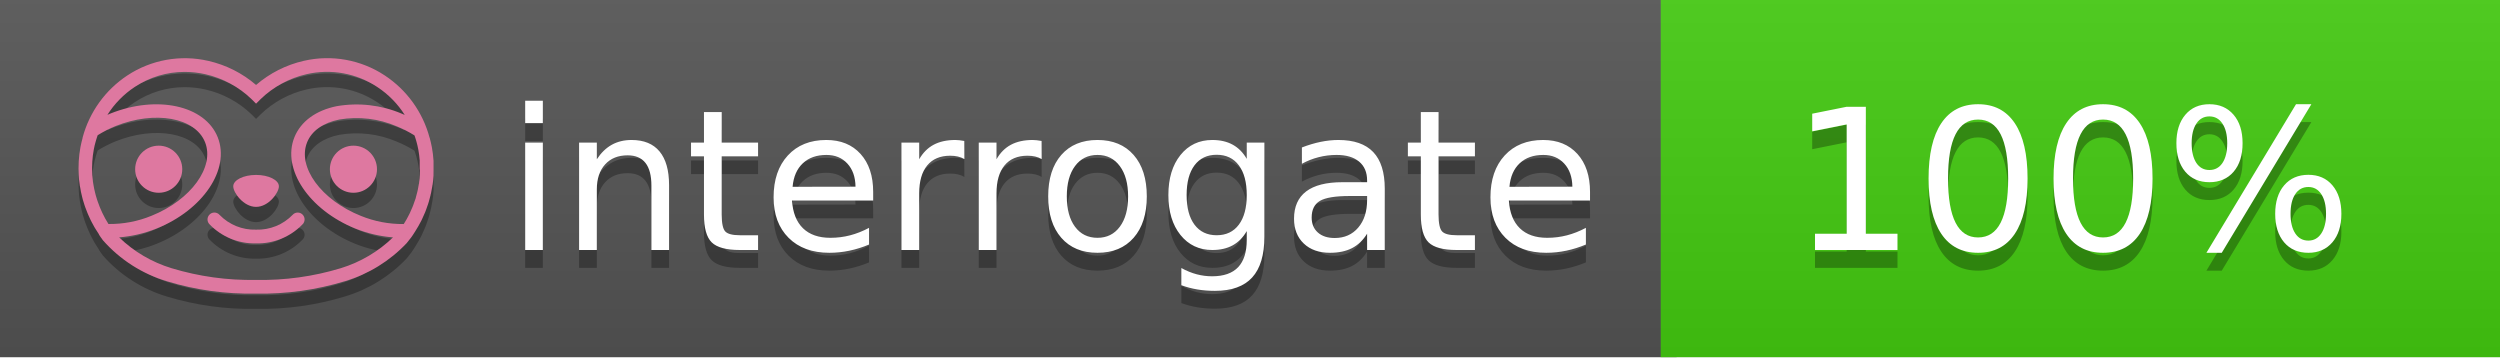
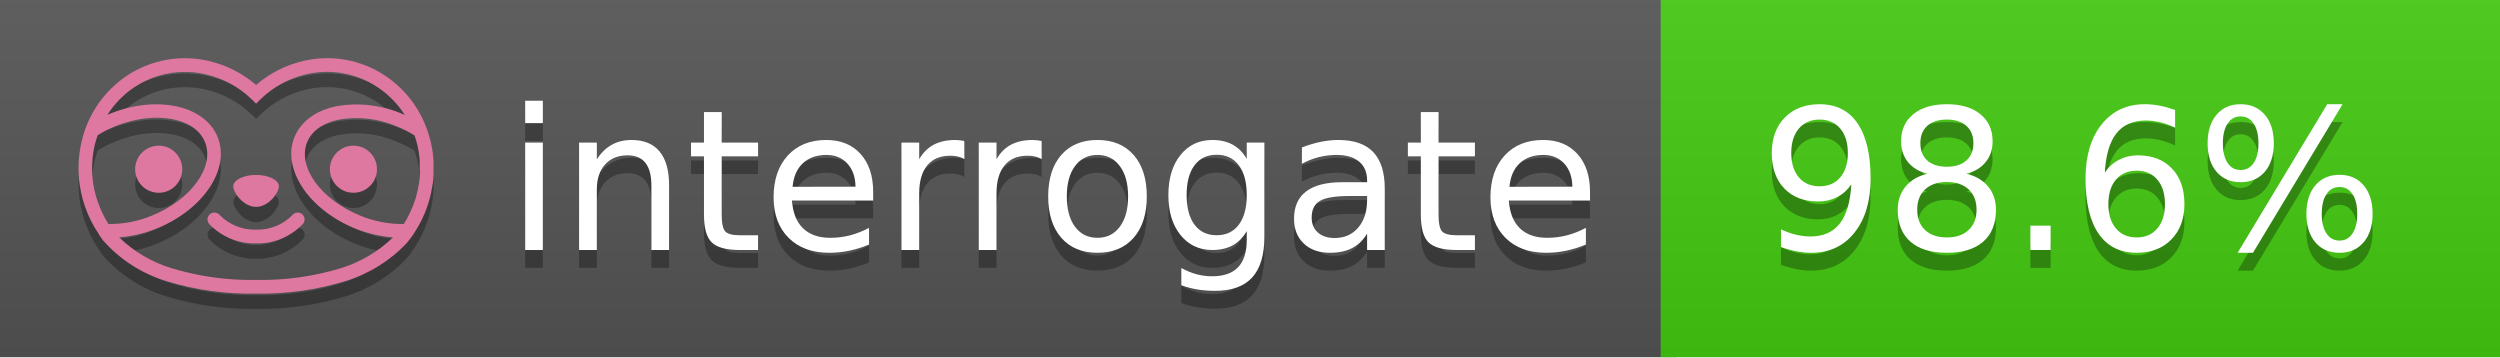
<svg xmlns="http://www.w3.org/2000/svg" width="140" height="20" viewBox="0 0 140 20" version="1.1" xml:space="preserve" style="fill-rule:evenodd;clip-rule:evenodd;stroke-linejoin:round;stroke-miterlimit:2;">
  <g transform="matrix(1,0,0,1,22,0)">
    <g id="backgrounds" transform="matrix(1.32789,0,0,1,-22.3892,0)">
      <rect x="0" y="0" width="71" height="20" style="fill:rgb(85,85,85);" />
    </g>
    <rect x="71" y="0" width="47" height="20" data-interrogate="color" style="fill:#4c1" />
    <g transform="matrix(1.19746,0,0,1,-22.3744,-4.85723e-16)">
      <rect x="0" y="0" width="118" height="20" style="fill:url(#_Linear1);" />
    </g>
  </g>
  <g fill="#fff" text-anchor="middle" font-family="DejaVu Sans,Verdana,Geneva,sans-serif" font-size="110">
    <text x="590" y="150" fill="#010101" fill-opacity=".3" transform="scale(.1)" textLength="610">interrogate</text>
    <text x="590" y="140" transform="scale(.1)" textLength="610">interrogate</text>
-     <text x="1160" y="150" fill="#010101" fill-opacity=".3" transform="scale(.1)" textLength="330" data-interrogate="result">100%</text>
-     <text x="1160" y="140" transform="scale(.1)" textLength="330" data-interrogate="result">100%</text>
+     <text x="1160" y="150" fill="#010101" fill-opacity=".3" transform="scale(.1)" textLength="370" data-interrogate="result">98.6%</text>
+     <text x="1160" y="140" transform="scale(.1)" textLength="370" data-interrogate="result">98.6%</text>
  </g>
  <g id="logo-shadow" transform="matrix(0.854876,0,0,0.854876,-6.73514,1.732)">
    <g transform="matrix(0.299012,0,0,0.299012,9.70229,-6.68582)">
      <path d="M50,64.25C52.76,64.25 55,61.13 55,59.75C55,58.37 52.76,57.25 50,57.25C47.24,57.25 45,58.37 45,59.75C45,61.13 47.24,64.25 50,64.25Z" style="fill:rgb(1,1,1);fill-opacity:0.3;fill-rule:nonzero;" />
    </g>
    <g transform="matrix(0.299012,0,0,0.299012,9.70229,-6.68582)">
      <path d="M88,49.05C86.506,43.475 83.018,38.638 78.2,35.46C72.969,32.002 66.539,30.844 60.43,32.26C56.576,33.145 52.995,34.958 50,37.54C46.998,34.958 43.411,33.149 39.55,32.27C33.441,30.853 27.011,32.011 21.78,35.47C16.97,38.652 13.489,43.489 12,49.06L12,49.13C11.82,49.79 11.66,50.46 11.53,51.13C11.146,53.207 11.021,55.323 11.16,57.43C11.16,58.03 11.26,58.63 11.34,59.23C11.34,59.51 11.43,59.79 11.48,60.07C11.53,60.35 11.58,60.68 11.64,60.98C11.7,61.28 11.8,61.69 11.89,62.05C11.98,62.41 11.99,62.47 12.05,62.68C12.16,63.07 12.28,63.46 12.41,63.84L12.58,64.34C12.72,64.74 12.88,65.14 13.04,65.53L13.23,65.98C13.403,66.373 13.583,66.767 13.77,67.16L13.99,67.59C14.19,67.97 14.39,68.35 14.61,68.73L14.87,69.15C15.1,69.52 15.33,69.89 15.58,70.26L15.58,70.32L15.99,70.93C16.14,71.14 16.29,71.36 16.45,71.57C20.206,75.83 25.086,78.95 30.53,80.57C36.839,82.48 43.41,83.385 50,83.25C56.599,83.374 63.177,82.456 69.49,80.53C74.644,78.978 79.303,76.102 83,72.19C83.34,71.78 83.65,71.35 84,70.92L84.18,70.66L84.33,70.44L84.41,70.32C84.55,70.12 84.67,69.9 84.81,69.7C85.07,69.3 85.32,68.89 85.55,68.48C85.78,68.07 86.02,67.65 86.23,67.22C86.31,67.05 86.39,66.88 86.47,66.7C86.67,66.28 86.85,65.87 87.03,65.44L87.23,64.92C87.397,64.487 87.55,64.05 87.69,63.61L87.85,63.09C87.98,62.64 88.1,62.19 88.21,61.74C88.21,61.57 88.3,61.39 88.33,61.22C88.43,60.75 88.52,60.22 88.6,59.79C88.6,59.64 88.66,59.49 88.68,59.33C88.77,58.71 88.84,58.08 88.88,57.45L88.88,54.17C88.817,53.164 88.693,52.162 88.51,51.17C88.38,50.5 88.23,49.84 88.05,49.17L88,49.05ZM85.89,56.44L85.89,57.23C85.89,57.78 85.79,58.32 85.72,58.86C85.72,59.01 85.72,59.15 85.65,59.3C85.59,59.7 85.51,60.11 85.43,60.51L85.32,60.99C85.23,61.38 85.12,61.77 85.01,62.16C85.01,62.31 84.93,62.46 84.88,62.6C84.74,63.04 84.59,63.47 84.42,63.9L84.27,64.28C84.1,64.71 83.91,65.14 83.71,65.56C83.51,65.98 83.43,66.12 83.28,66.4L83.01,66.91C82.83,67.223 82.643,67.537 82.45,67.85L82.35,68.01C79.121,68.047 75.918,67.434 72.93,66.21C64.27,62.74 59,55.52 61.18,50.11C62.18,47.6 64.7,45.82 68.26,45.11C72.489,44.395 76.835,44.908 80.78,46.59C82.141,47.144 83.453,47.813 84.7,48.59C84.76,48.76 84.82,48.93 84.88,49.1C84.94,49.27 85.05,49.63 85.12,49.9C85.28,50.5 85.44,51.1 85.55,51.73C85.691,52.507 85.792,53.292 85.85,54.08L85.85,55.89C85.85,56.12 85.91,56.25 85.91,56.45L85.89,56.44ZM17.66,68C16.668,66.435 15.869,64.756 15.28,63L15.17,62.68C15.06,62.35 14.96,62.01 14.87,61.68C14.823,61.493 14.777,61.31 14.73,61.13C14.66,60.84 14.59,60.55 14.53,60.27C14.47,59.99 14.43,59.72 14.38,59.44C14.33,59.16 14.3,59 14.27,58.78C14.2,58.27 14.15,57.78 14.11,57.23L14.11,57.03C14.008,55.236 14.122,53.437 14.45,51.67C14.56,51.06 14.71,50.46 14.88,49.87C14.96,49.59 15.04,49.32 15.13,49.05C15.22,48.78 15.24,48.72 15.3,48.55C16.548,47.774 17.859,47.105 19.22,46.55C27.86,43.09 36.65,44.67 38.82,50.08C40.99,55.49 35.73,62.74 27.09,66.2C24.101,67.431 20.893,68.043 17.66,68ZM68.57,77.68C62.554,79.508 56.287,80.376 50,80.25C43.737,80.37 37.495,79.506 31.5,77.69C27.185,76.38 23.243,74.062 20,70.93C22.815,70.706 25.58,70.055 28.2,69C38.37,64.92 44.39,56 41.6,49C38.81,42 28.27,39.72 18.1,43.8L17.43,44.09C18.973,41.648 21.019,39.561 23.43,37.97C26.671,35.824 30.473,34.68 34.36,34.68C35.884,34.681 37.404,34.852 38.89,35.19C42.694,36.049 46.191,37.935 49,40.64L50,41.64L51,40.64C53.797,37.937 57.279,36.049 61.07,35.18C66.402,33.947 72.014,34.968 76.57,38C78.98,39.588 81.026,41.671 82.57,44.11L81.9,43.82C77.409,41.921 72.464,41.355 67.66,42.19C63.08,43.12 59.79,45.54 58.39,49.02C55.6,55.97 61.62,64.94 71.79,69.02C74.414,70.07 77.182,70.714 80,70.93C76.776,74.05 72.859,76.363 68.57,77.68Z" style="fill:rgb(1,1,1);fill-opacity:0.3;fill-rule:nonzero;" />
    </g>
    <g transform="matrix(0.299012,0,0,0.299012,9.70229,-6.68582)">
      <circle cx="71.33" cy="56" r="5.16" style="fill:rgb(1,1,1);fill-opacity:0.3;" />
    </g>
    <g transform="matrix(0.299012,0,0,0.299012,9.70229,-6.68582)">
      <circle cx="28.67" cy="56" r="5.16" style="fill:rgb(1,1,1);fill-opacity:0.3;" />
    </g>
    <g transform="matrix(0.299012,0,0,0.299012,9.70229,-6.68582)">
      <path d="M58,66C55.912,68.161 53.003,69.339 50,69.24C46.997,69.339 44.088,68.161 42,66C41.714,65.677 41.302,65.491 40.87,65.491C40.042,65.491 39.361,66.172 39.361,67C39.361,67.368 39.496,67.724 39.74,68C42.403,70.804 46.134,72.35 50,72.25C53.862,72.347 57.59,70.802 60.25,68C60.495,67.725 60.63,67.369 60.63,67C60.63,66.174 59.951,65.495 59.125,65.495C58.695,65.495 58.285,65.679 58,66Z" style="fill:rgb(1,1,1);fill-opacity:0.3;fill-rule:nonzero;" />
    </g>
  </g>
  <g id="logo-pink" transform="matrix(0.854876,0,0,0.854876,-6.73514,0.877124)">
    <g transform="matrix(0.299012,0,0,0.299012,9.70229,-6.68582)">
      <path d="M50,64.25C52.76,64.25 55,61.13 55,59.75C55,58.37 52.76,57.25 50,57.25C47.24,57.25 45,58.37 45,59.75C45,61.13 47.24,64.25 50,64.25Z" style="fill:rgb(222,120,160);fill-rule:nonzero;" />
    </g>
    <g transform="matrix(0.299012,0,0,0.299012,9.70229,-6.68582)">
      <path d="M88,49.05C86.506,43.475 83.018,38.638 78.2,35.46C72.969,32.002 66.539,30.844 60.43,32.26C56.576,33.145 52.995,34.958 50,37.54C46.998,34.958 43.411,33.149 39.55,32.27C33.441,30.853 27.011,32.011 21.78,35.47C16.97,38.652 13.489,43.489 12,49.06L12,49.13C11.82,49.79 11.66,50.46 11.53,51.13C11.146,53.207 11.021,55.323 11.16,57.43C11.16,58.03 11.26,58.63 11.34,59.23C11.34,59.51 11.43,59.79 11.48,60.07C11.53,60.35 11.58,60.68 11.64,60.98C11.7,61.28 11.8,61.69 11.89,62.05C11.98,62.41 11.99,62.47 12.05,62.68C12.16,63.07 12.28,63.46 12.41,63.84L12.58,64.34C12.72,64.74 12.88,65.14 13.04,65.53L13.23,65.98C13.403,66.373 13.583,66.767 13.77,67.16L13.99,67.59C14.19,67.97 14.39,68.35 14.61,68.73L14.87,69.15C15.1,69.52 15.33,69.89 15.58,70.26L15.58,70.32L15.99,70.93C16.14,71.14 16.29,71.36 16.45,71.57C20.206,75.83 25.086,78.95 30.53,80.57C36.839,82.48 43.41,83.385 50,83.25C56.599,83.374 63.177,82.456 69.49,80.53C74.644,78.978 79.303,76.102 83,72.19C83.34,71.78 83.65,71.35 84,70.92L84.18,70.66L84.33,70.44L84.41,70.32C84.55,70.12 84.67,69.9 84.81,69.7C85.07,69.3 85.32,68.89 85.55,68.48C85.78,68.07 86.02,67.65 86.23,67.22C86.31,67.05 86.39,66.88 86.47,66.7C86.67,66.28 86.85,65.87 87.03,65.44L87.23,64.92C87.397,64.487 87.55,64.05 87.69,63.61L87.85,63.09C87.98,62.64 88.1,62.19 88.21,61.74C88.21,61.57 88.3,61.39 88.33,61.22C88.43,60.75 88.52,60.22 88.6,59.79C88.6,59.64 88.66,59.49 88.68,59.33C88.77,58.71 88.84,58.08 88.88,57.45L88.88,54.17C88.817,53.164 88.693,52.162 88.51,51.17C88.38,50.5 88.23,49.84 88.05,49.17L88,49.05ZM85.89,56.44L85.89,57.23C85.89,57.78 85.79,58.32 85.72,58.86C85.72,59.01 85.72,59.15 85.65,59.3C85.59,59.7 85.51,60.11 85.43,60.51L85.32,60.99C85.23,61.38 85.12,61.77 85.01,62.16C85.01,62.31 84.93,62.46 84.88,62.6C84.74,63.04 84.59,63.47 84.42,63.9L84.27,64.28C84.1,64.71 83.91,65.14 83.71,65.56C83.51,65.98 83.43,66.12 83.28,66.4L83.01,66.91C82.83,67.223 82.643,67.537 82.45,67.85L82.35,68.01C79.121,68.047 75.918,67.434 72.93,66.21C64.27,62.74 59,55.52 61.18,50.11C62.18,47.6 64.7,45.82 68.26,45.11C72.489,44.395 76.835,44.908 80.78,46.59C82.141,47.144 83.453,47.813 84.7,48.59C84.76,48.76 84.82,48.93 84.88,49.1C84.94,49.27 85.05,49.63 85.12,49.9C85.28,50.5 85.44,51.1 85.55,51.73C85.691,52.507 85.792,53.292 85.85,54.08L85.85,55.89C85.85,56.12 85.91,56.25 85.91,56.45L85.89,56.44ZM17.66,68C16.668,66.435 15.869,64.756 15.28,63L15.17,62.68C15.06,62.35 14.96,62.01 14.87,61.68C14.823,61.493 14.777,61.31 14.73,61.13C14.66,60.84 14.59,60.55 14.53,60.27C14.47,59.99 14.43,59.72 14.38,59.44C14.33,59.16 14.3,59 14.27,58.78C14.2,58.27 14.15,57.78 14.11,57.23L14.11,57.03C14.008,55.236 14.122,53.437 14.45,51.67C14.56,51.06 14.71,50.46 14.88,49.87C14.96,49.59 15.04,49.32 15.13,49.05C15.22,48.78 15.24,48.72 15.3,48.55C16.548,47.774 17.859,47.105 19.22,46.55C27.86,43.09 36.65,44.67 38.82,50.08C40.99,55.49 35.73,62.74 27.09,66.2C24.101,67.431 20.893,68.043 17.66,68ZM68.57,77.68C62.554,79.508 56.287,80.376 50,80.25C43.737,80.37 37.495,79.506 31.5,77.69C27.185,76.38 23.243,74.062 20,70.93C22.815,70.706 25.58,70.055 28.2,69C38.37,64.92 44.39,56 41.6,49C38.81,42 28.27,39.72 18.1,43.8L17.43,44.09C18.973,41.648 21.019,39.561 23.43,37.97C26.671,35.824 30.473,34.68 34.36,34.68C35.884,34.681 37.404,34.852 38.89,35.19C42.694,36.049 46.191,37.935 49,40.64L50,41.64L51,40.64C53.797,37.937 57.279,36.049 61.07,35.18C66.402,33.947 72.014,34.968 76.57,38C78.98,39.588 81.026,41.671 82.57,44.11L81.9,43.82C77.409,41.921 72.464,41.355 67.66,42.19C63.08,43.12 59.79,45.54 58.39,49.02C55.6,55.97 61.62,64.94 71.79,69.02C74.414,70.07 77.182,70.714 80,70.93C76.776,74.05 72.859,76.363 68.57,77.68Z" style="fill:rgb(222,120,160);fill-rule:nonzero;" />
    </g>
    <g transform="matrix(0.299012,0,0,0.299012,9.70229,-6.68582)">
      <circle cx="71.33" cy="56" r="5.16" style="fill:rgb(222,120,160);" />
    </g>
    <g transform="matrix(0.299012,0,0,0.299012,9.70229,-6.68582)">
      <circle cx="28.67" cy="56" r="5.16" style="fill:rgb(222,120,160);" />
    </g>
    <g transform="matrix(0.299012,0,0,0.299012,9.70229,-6.68582)">
      <path d="M58,66C55.912,68.161 53.003,69.339 50,69.24C46.997,69.339 44.088,68.161 42,66C41.714,65.677 41.302,65.491 40.87,65.491C40.042,65.491 39.361,66.172 39.361,67C39.361,67.368 39.496,67.724 39.74,68C42.403,70.804 46.134,72.35 50,72.25C53.862,72.347 57.59,70.802 60.25,68C60.495,67.725 60.63,67.369 60.63,67C60.63,66.174 59.951,65.495 59.125,65.495C58.695,65.495 58.285,65.679 58,66Z" style="fill:rgb(222,120,160);fill-rule:nonzero;" />
    </g>
  </g>
  <defs>
    <linearGradient id="_Linear1" x1="0" y1="0" x2="1" y2="0" gradientUnits="userSpaceOnUse" gradientTransform="matrix(1.22465e-15,20,-20,1.22465e-15,0,0)">
      <stop offset="0" style="stop-color:rgb(187,187,187);stop-opacity:0.1" />
      <stop offset="1" style="stop-color:black;stop-opacity:0.1" />
    </linearGradient>
  </defs>
</svg>
